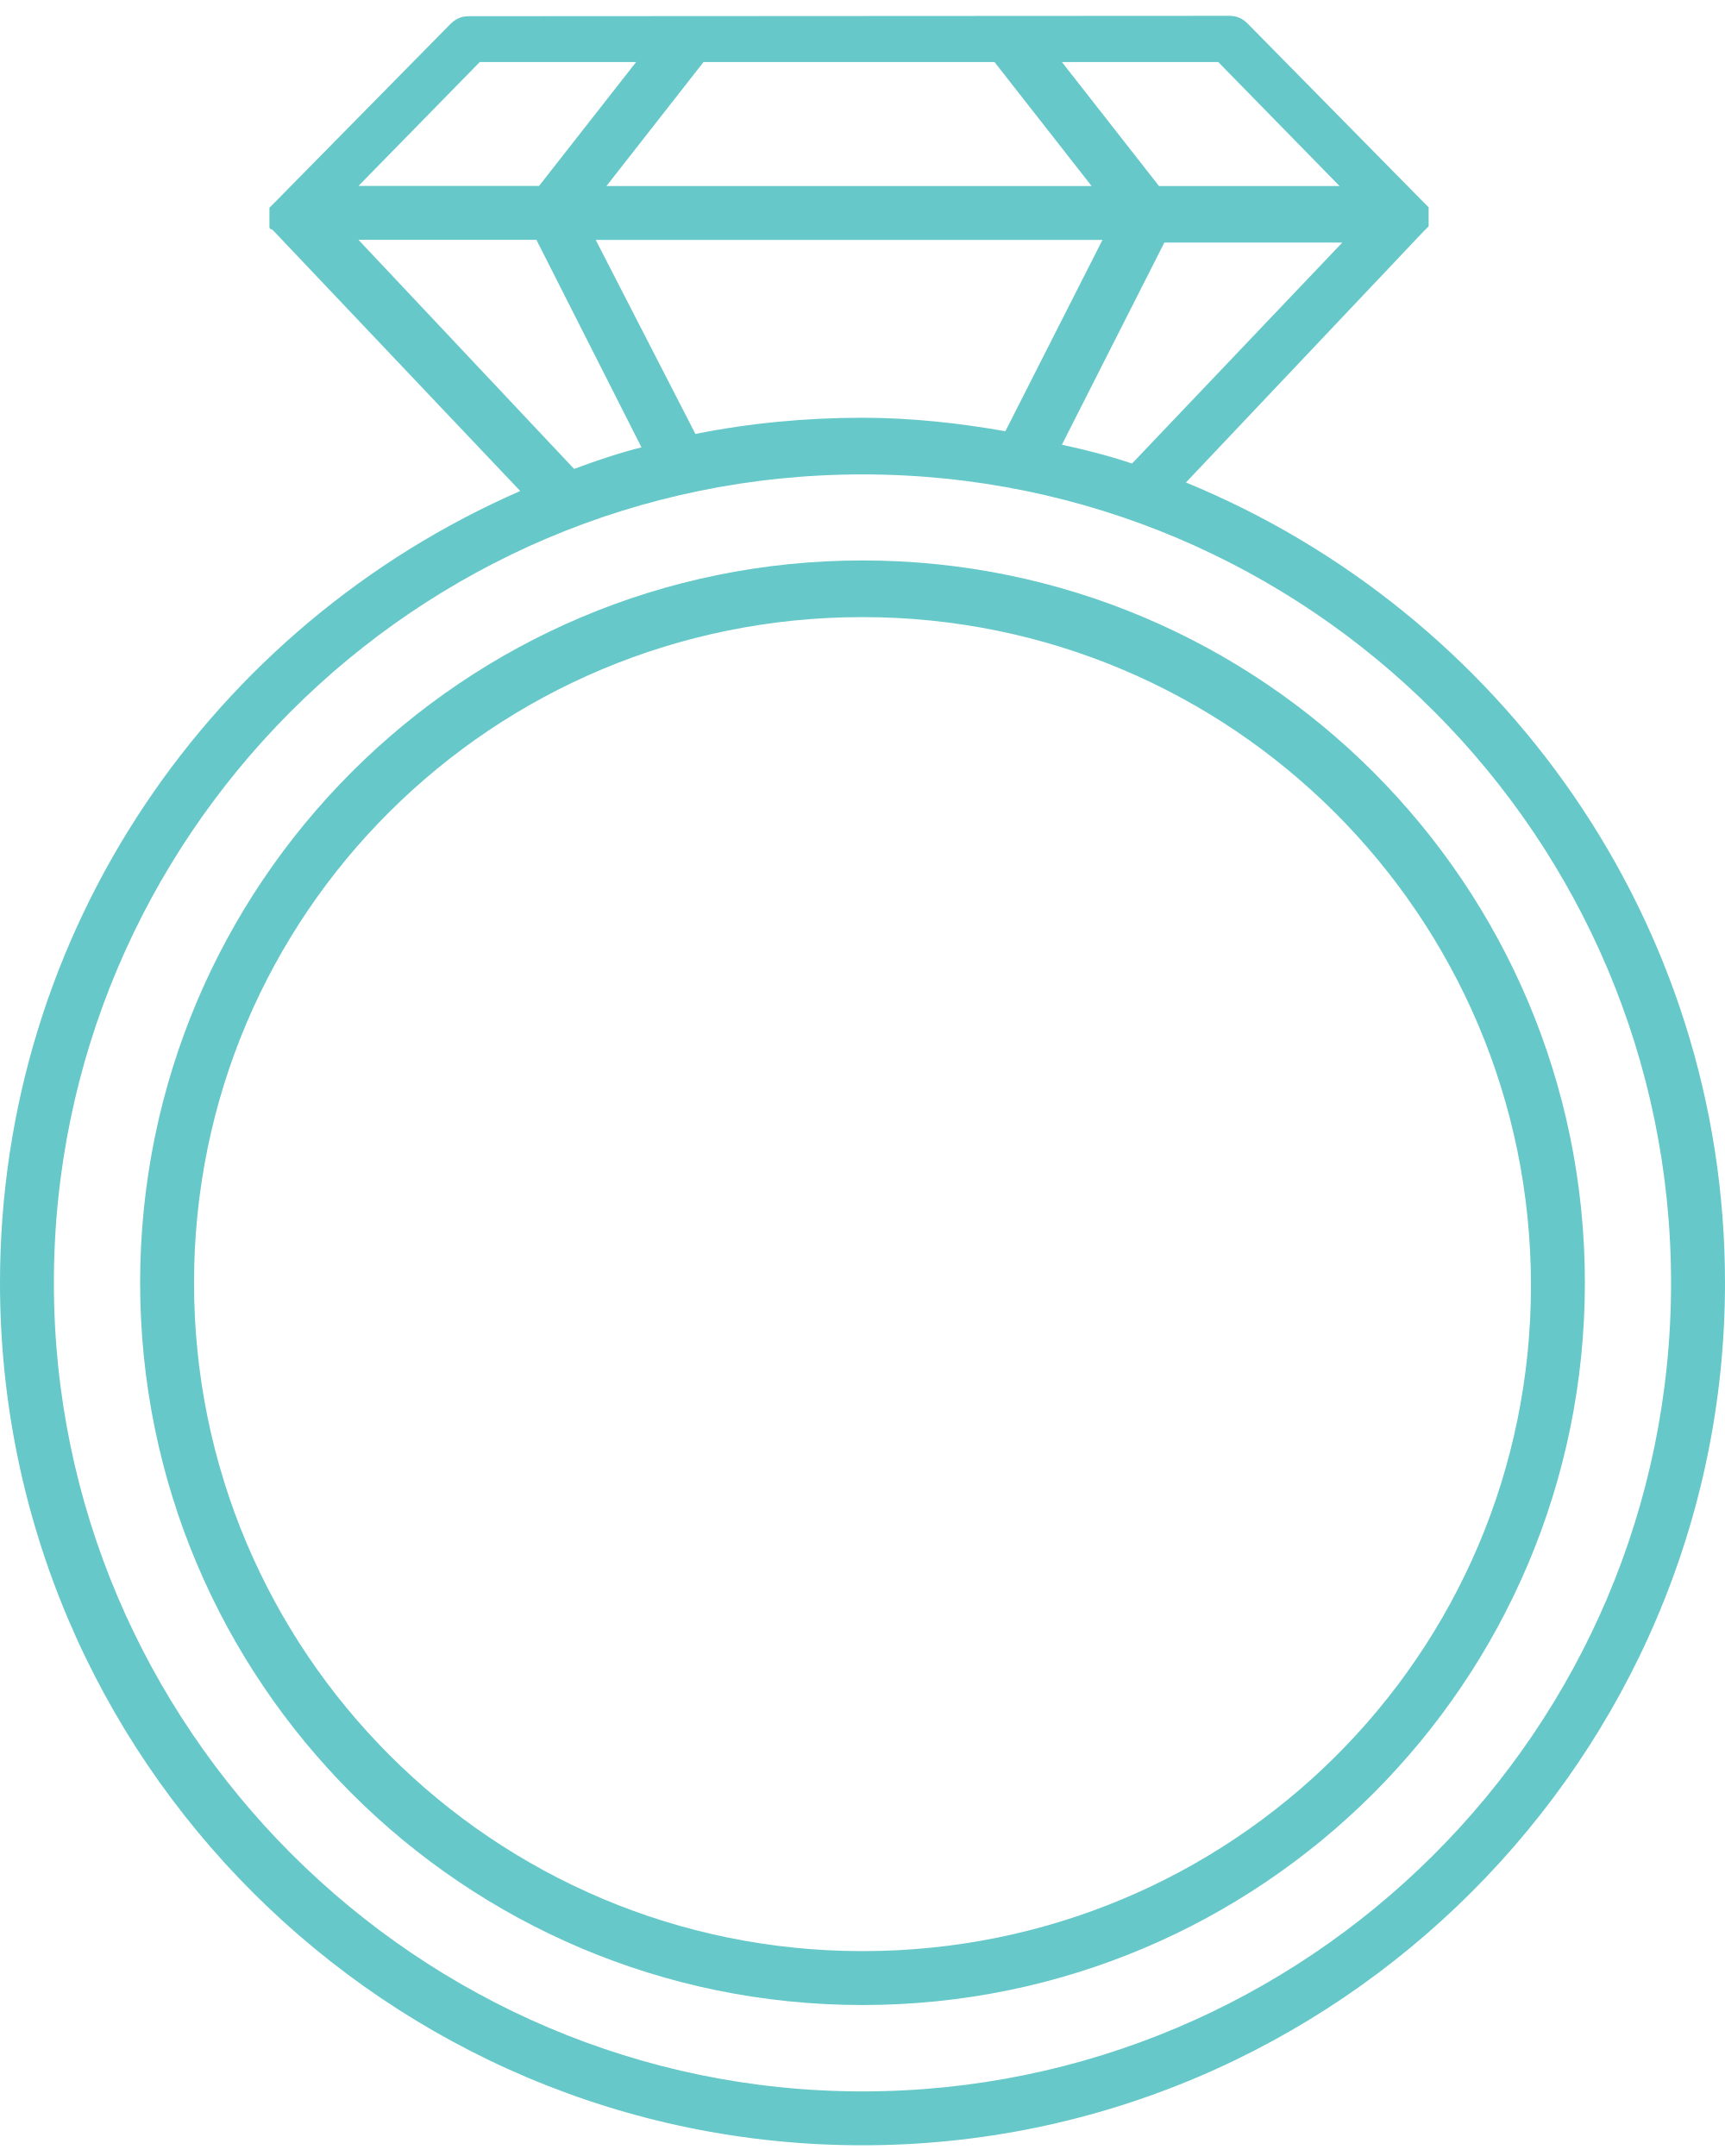
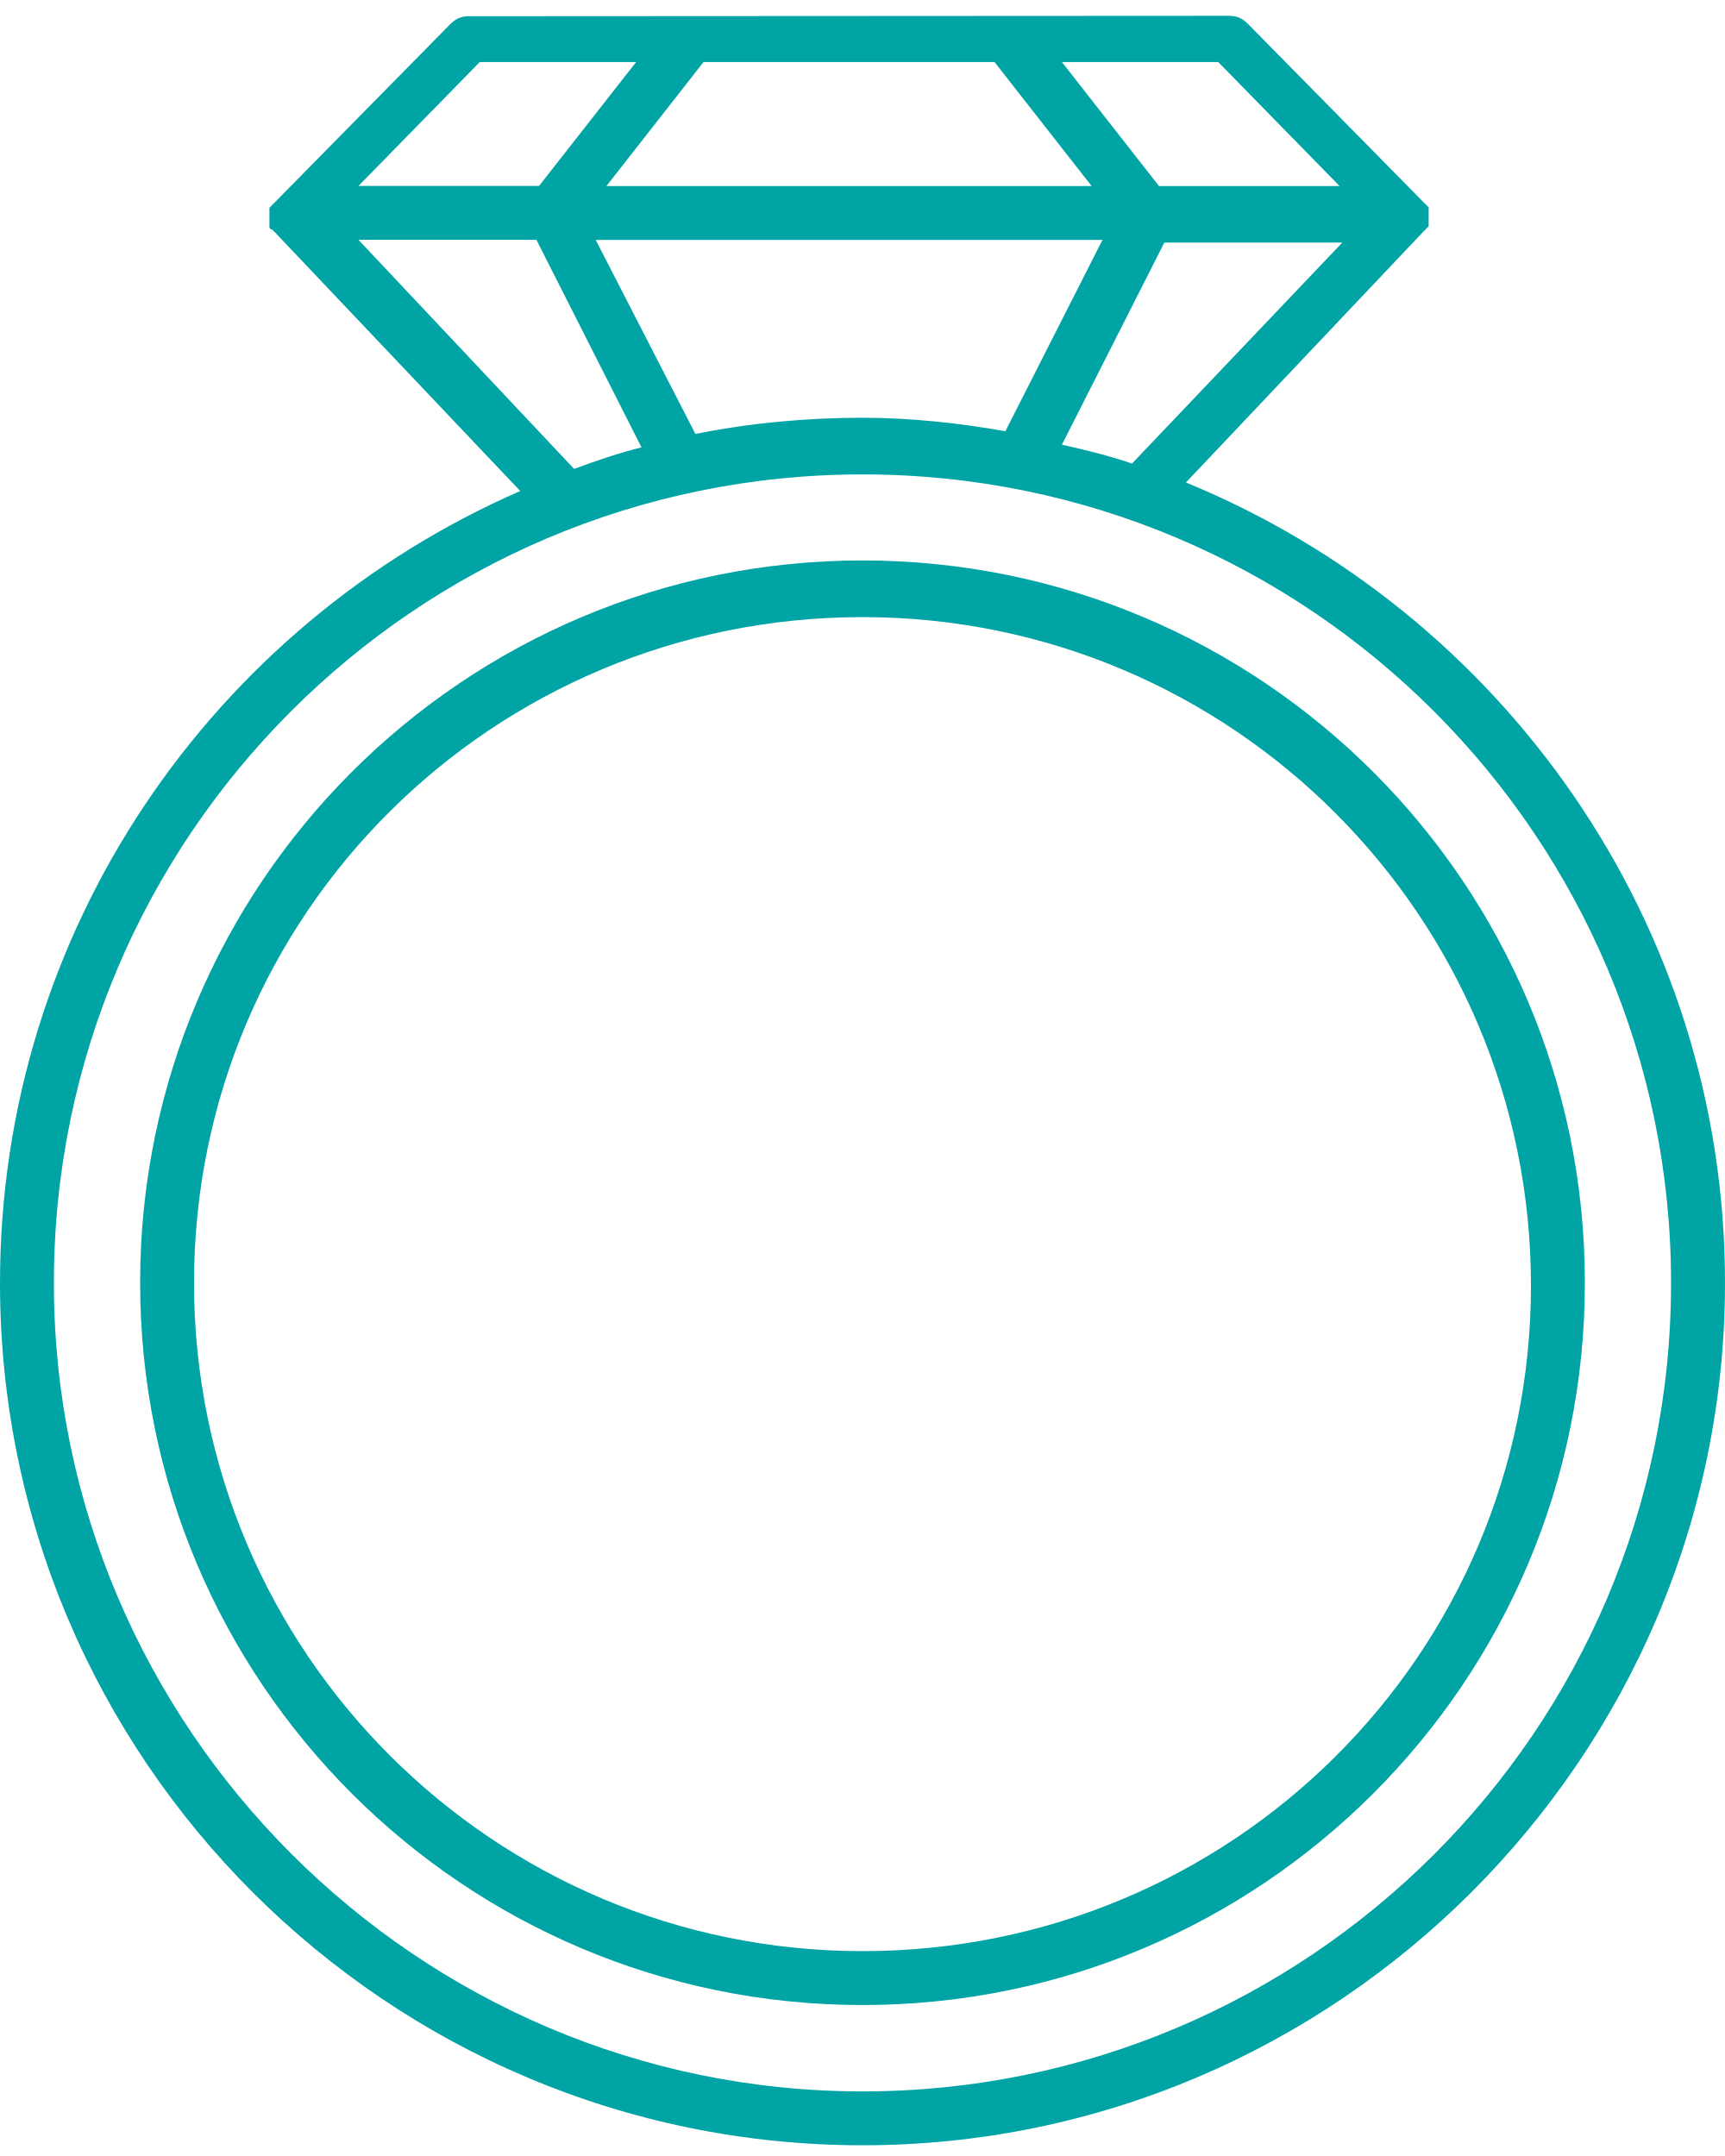
<svg xmlns="http://www.w3.org/2000/svg" width="64px" height="80px" viewBox="0 0 64 80" version="1.1">
  <defs />
  <g id="Icons" stroke="none" stroke-width="1" fill="none" fill-rule="evenodd">
-     <g id="Page-1" fill="#66c8c9">
+     <g id="Page-1" fill="#00A4A5">
      <path d="M0,47.602 C0,65.301 14.398,79.602 32,79.602 C49.602,79.602 64,65.204 64,47.602 C64,34.204 55.699,22.704 44,17.903 L52.801,8.602 L52.902,8.501 L53.004,8.399 L53.004,8.298 L53.004,8.196 L53.004,8.094 L53.004,7.993 L53.004,7.794 L53.004,7.692 L52.902,7.59 L52.801,7.489 L46.301,0.887 C46.102,0.688 45.902,0.587 45.602,0.587 L17.399,0.602 C17.098,0.602 16.899,0.704 16.699,0.903 L10.199,7.505 L10.098,7.606 L9.996,7.708 L9.996,7.809 L9.996,8.008 L9.996,8.11 L9.996,8.212 L9.996,8.313 L9.996,8.415 C9.996,8.415 9.996,8.516 10.098,8.516 L10.199,8.618 L19.301,18.219 C7.899,23.2 -4e-05,34.5 -4e-05,47.602 L0,47.602 Z M42,17.2 C41.102,16.899 40.301,16.7 39.398,16.501 L43.199,9.001 L49.801,9.001 L42,17.2 Z M37.301,16.001 C35.602,15.7 33.801,15.501 32,15.501 C29.898,15.501 27.801,15.7 25.801,16.102 L22.102,8.903 L40.903,8.903 L37.301,16.001 Z M45.199,2.302 L49.699,6.903 L43,6.903 L39.398,2.302 L45.199,2.302 Z M36.898,2.302 L40.5,6.903 L22.5,6.903 L26.102,2.302 L36.898,2.302 Z M17.8,2.302 L23.601,2.302 L20,6.899 L13.3,6.899 L17.8,2.302 Z M13.3,8.899 L19.902,8.899 L23.8,16.599 C23,16.798 22.101,17.099 21.3,17.399 L13.3,8.899 Z M31.999,17.603 C48.601,17.603 61.999,31.103 61.999,47.603 C61.999,64.205 48.499,77.603 31.999,77.603 C15.499,77.603 1.999,64.103 1.999,47.603 C1.999,31.103 15.397,17.603 31.999,17.603 Z" id="Fill-1" />
      <path d="M32,74.398 C46.801,74.398 58.801,62.398 58.801,47.597 C58.801,32.796 46.801,20.796 32,20.796 C17.199,20.796 5.199,32.796 5.199,47.597 C5.199,62.398 17.199,74.398 32,74.398 Z M32,22.898 C45.699,22.898 56.801,34 56.801,47.699 C56.801,61.398 45.699,72.398 32,72.398 C18.301,72.398 7.199,61.3 7.199,47.601 C7.199,33.898 18.301,22.898 32,22.898 Z" id="Fill-2" />
    </g>
  </g>
</svg>
